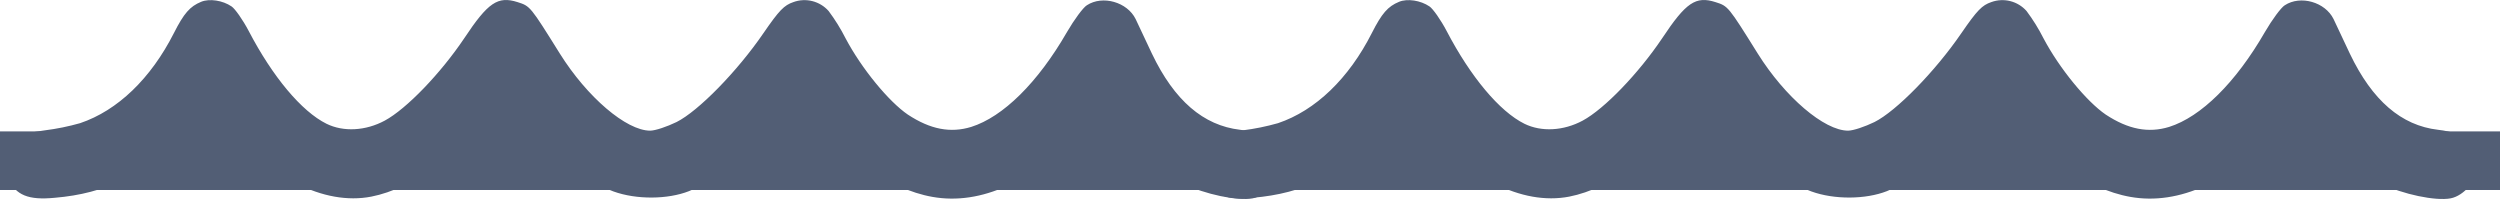
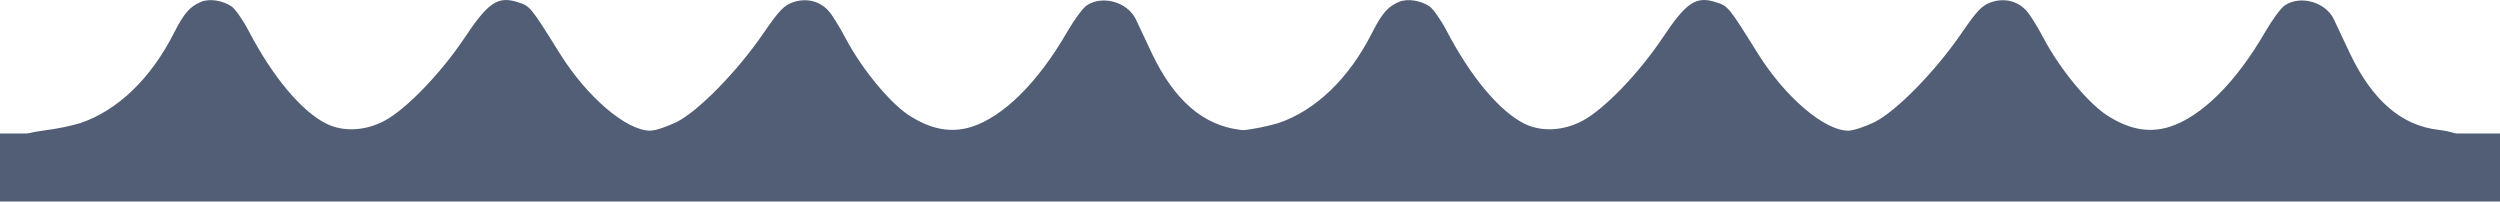
- <svg xmlns="http://www.w3.org/2000/svg" width="945.63" height="75.27" viewBox="0 0 945.63 75.27">
+ <svg xmlns="http://www.w3.org/2000/svg" width="2057" height="165.833" viewBox="0 0 2057 165.833">
  <g id="Waves" transform="translate(0 -1714.085)">
-     <g id="Waves-2" data-name="Waves" transform="translate(1.478 1714.085)">
-       <path id="Path_3" data-name="Path 3" d="M84.618-379.974c-4.231,1.739-6.511,4.339-10.308,11.83-8.683,17.144-21.272,29.3-35.486,34.077a89.51,89.51,0,0,1-13.347,2.714c-9.55,1.192-12.805,3.364-14.761,9.983-1.084,3.364-.975,4.664.758,8.25,3.147,6.294,7.708,8.25,17.8,7.27,19.208-1.63,33.1-8.466,48.621-23.877l11.072-11.067,4.886,6.294c16.061,20.947,37.224,31.688,55.132,28.216,15.628-3.039,34.836-16.6,48.4-34.186l2.5-3.256,3.364,4.339c11.722,14.977,26.483,27.241,37.333,31.147,8.683,3.147,20.513,3.039,28.541-.108,11.505-4.669,26.158-16.278,38.416-30.28l4.122-4.777,1.63,2.389c13.13,18.775,31.255,31.905,47.971,34.836,18.341,3.256,38.2-5.861,56.324-25.719l7.378-8.141,6.294,8.141c7.486,9.767,14.869,15.953,24.852,20.73,8.141,4.014,20.622,6.619,26.261,5.536,5.1-.975,10.308-7.161,10.308-12.155,0-8.358-4.664-12.589-15.086-13.781-13.894-1.63-24.852-11.072-33.319-28.758-2.714-5.753-5.536-11.722-6.186-13.13-3.147-6.4-12.48-9.117-18.45-5.211-1.409.867-4.777,5.428-7.491,10.092-11.067,19.208-24.2,32.122-36.249,35.924-7.816,2.389-15.411.975-23.985-4.669-7.161-4.886-17.474-17.366-23.552-28.866a69.706,69.706,0,0,0-6.4-10.308,12.217,12.217,0,0,0-13.347-3.364c-3.472,1.192-5.319,3.039-11.288,11.722-9.875,14.436-24.636,29.521-32.885,33.644-3.581,1.739-8.033,3.256-9.983,3.256-9.008,0-23.877-12.7-34.186-29.191-11.18-17.908-11.18-17.908-15.953-19.425-7.486-2.389-11.18.108-20.183,13.672-8.9,13.239-21.814,26.7-30.063,31.147-7.27,3.906-15.628,4.339-22.03,1.192-9.442-4.669-20.4-17.8-29.408-35.052-2.28-4.339-5.211-8.466-6.511-9.333C92.755-380.516,87.765-381.28,84.618-379.974Z" transform="translate(-10.014 380.658)" fill="#525e75" />
+     <g id="Waves-2" data-name="Waves" transform="translate(3.214 1714.085)">
+       <path id="Path_3" data-name="Path 3" d="M172.311-379.171c-9.2,3.782-14.164,9.439-22.425,25.736-18.889,37.3-46.275,63.74-77.2,74.133a194.709,194.709,0,0,1-29.036,5.9C22.878-270.805,15.8-266.08,11.542-251.68c-2.357,7.318-2.121,10.147,1.65,17.947,6.846,13.693,16.768,17.947,38.722,15.814,41.786-3.546,72.011-18.418,105.773-51.943l24.086-24.075L192.4-280.245c34.94,45.568,80.979,68.936,119.937,61.383,34-6.611,75.783-36.118,105.3-74.369l5.432-7.082,7.318,9.439c25.5,32.582,57.611,59.261,81.215,67.758,18.889,6.846,44.625,6.611,62.09-.236,25.029-10.157,56.9-35.411,83.572-65.872l8.968-10.393,3.546,5.2c28.565,40.843,67.994,69.408,104.358,75.783,39.9,7.082,83.1-12.75,122.53-55.951l16.05-17.711,13.693,17.711c16.286,21.247,32.347,34.7,54.065,45.1,17.711,8.732,44.861,14.4,57.129,12.043,11.1-2.121,22.425-15.579,22.425-26.443,0-18.182-10.146-27.386-32.818-29.979-30.225-3.546-54.065-24.086-72.483-62.561-5.9-12.514-12.043-25.5-13.457-28.565-6.847-13.929-27.15-19.832-40.136-11.336-3.064,1.886-10.393,11.807-16.3,21.954-24.075,41.786-52.651,69.879-78.858,78.151-17,5.2-33.525,2.121-52.179-10.157-15.579-10.629-38.015-37.779-51.236-62.8-4.961-9.439-11.336-19.6-13.929-22.425-7.318-8.261-18.182-10.864-29.036-7.318-7.554,2.593-11.572,6.611-24.557,25.5-21.482,31.4-53.593,64.222-71.54,73.19-7.789,3.782-17.475,7.082-21.718,7.082-19.6,0-51.943-27.622-74.369-63.5-24.322-38.958-24.322-38.958-34.7-42.258-16.286-5.2-24.322.236-43.908,29.743-19.361,28.8-47.454,58.083-65.4,67.758-15.814,8.5-34,9.439-47.925,2.593-20.539-10.157-44.39-38.722-63.976-76.254-4.961-9.439-11.336-18.418-14.164-20.3C190.012-380.349,179.158-382.01,172.311-379.171Z" transform="translate(-10.014 380.658)" fill="#525e75" />
    </g>
-     <g id="Waves-3" data-name="Waves" transform="translate(454.595 1714.085)">
-       <path id="Path_3-2" data-name="Path 3" d="M84.618-379.974c-4.231,1.739-6.511,4.339-10.308,11.83-8.683,17.144-21.272,29.3-35.486,34.077a89.51,89.51,0,0,1-13.347,2.714c-9.55,1.192-12.805,3.364-14.761,9.983-1.084,3.364-.975,4.664.758,8.25,3.147,6.294,7.708,8.25,17.8,7.27,19.208-1.63,33.1-8.466,48.621-23.877l11.072-11.067,4.886,6.294c16.061,20.947,37.224,31.688,55.132,28.216,15.628-3.039,34.836-16.6,48.4-34.186l2.5-3.256,3.364,4.339c11.722,14.977,26.483,27.241,37.333,31.147,8.683,3.147,20.513,3.039,28.541-.108,11.505-4.669,26.158-16.278,38.416-30.28l4.122-4.777,1.63,2.389c13.13,18.775,31.255,31.905,47.971,34.836,18.341,3.256,38.2-5.861,56.324-25.719l7.378-8.141,6.294,8.141c7.486,9.767,14.869,15.953,24.852,20.73,8.141,4.014,20.622,6.619,26.261,5.536,5.1-.975,10.308-7.161,10.308-12.155,0-8.358-4.664-12.589-15.086-13.781-13.894-1.63-24.852-11.072-33.319-28.758-2.714-5.753-5.536-11.722-6.186-13.13-3.147-6.4-12.48-9.117-18.45-5.211-1.409.867-4.777,5.428-7.491,10.092-11.067,19.208-24.2,32.122-36.249,35.924-7.816,2.389-15.411.975-23.985-4.669-7.161-4.886-17.474-17.366-23.552-28.866a69.706,69.706,0,0,0-6.4-10.308,12.217,12.217,0,0,0-13.347-3.364c-3.472,1.192-5.319,3.039-11.288,11.722-9.875,14.436-24.636,29.521-32.885,33.644-3.581,1.739-8.033,3.256-9.983,3.256-9.008,0-23.877-12.7-34.186-29.191-11.18-17.908-11.18-17.908-15.953-19.425-7.486-2.389-11.18.108-20.183,13.672-8.9,13.239-21.814,26.7-30.063,31.147-7.27,3.906-15.628,4.339-22.03,1.192-9.442-4.669-20.4-17.8-29.408-35.052-2.28-4.339-5.211-8.466-6.511-9.333C92.755-380.516,87.765-381.28,84.618-379.974Z" transform="translate(-10.014 380.658)" fill="#525e75" />
+     <g id="Waves-3" data-name="Waves" transform="translate(988.945 1714.085)">
+       <path id="Path_3-2" data-name="Path 3" d="M172.311-379.171c-9.2,3.782-14.164,9.439-22.425,25.736-18.889,37.3-46.275,63.74-77.2,74.133a194.709,194.709,0,0,1-29.036,5.9C22.878-270.805,15.8-266.08,11.542-251.68c-2.357,7.318-2.121,10.147,1.65,17.947,6.846,13.693,16.768,17.947,38.722,15.814,41.786-3.546,72.011-18.418,105.773-51.943l24.086-24.075L192.4-280.245c34.94,45.568,80.979,68.936,119.937,61.383,34-6.611,75.783-36.118,105.3-74.369l5.432-7.082,7.318,9.439c25.5,32.582,57.611,59.261,81.215,67.758,18.889,6.846,44.625,6.611,62.09-.236,25.029-10.157,56.9-35.411,83.572-65.872l8.968-10.393,3.546,5.2c28.565,40.843,67.994,69.408,104.358,75.783,39.9,7.082,83.1-12.75,122.53-55.951l16.05-17.711,13.693,17.711c16.286,21.247,32.347,34.7,54.065,45.1,17.711,8.732,44.861,14.4,57.129,12.043,11.1-2.121,22.425-15.579,22.425-26.443,0-18.182-10.146-27.386-32.818-29.979-30.225-3.546-54.065-24.086-72.483-62.561-5.9-12.514-12.043-25.5-13.457-28.565-6.847-13.929-27.15-19.832-40.136-11.336-3.064,1.886-10.393,11.807-16.3,21.954-24.075,41.786-52.651,69.879-78.858,78.151-17,5.2-33.525,2.121-52.179-10.157-15.579-10.629-38.015-37.779-51.236-62.8-4.961-9.439-11.336-19.6-13.929-22.425-7.318-8.261-18.182-10.864-29.036-7.318-7.554,2.593-11.572,6.611-24.557,25.5-21.482,31.4-53.593,64.222-71.54,73.19-7.789,3.782-17.475,7.082-21.718,7.082-19.6,0-51.943-27.622-74.369-63.5-24.322-38.958-24.322-38.958-34.7-42.258-16.286-5.2-24.322.236-43.908,29.743-19.361,28.8-47.454,58.083-65.4,67.758-15.814,8.5-34,9.439-47.925,2.593-20.539-10.157-44.39-38.722-63.976-76.254-4.961-9.439-11.336-18.418-14.164-20.3C190.012-380.349,179.158-382.01,172.311-379.171Z" transform="translate(-10.014 380.658)" fill="#525e75" />
    </g>
-     <rect id="Rectangle_4" data-name="Rectangle 4" width="945.63" height="22.163" transform="translate(0 1763.787)" fill="#525e75" />
-     <rect id="Rectangle_5" data-name="Rectangle 5" width="35.954" height="22.163" transform="translate(54.669 1745.564)" fill="#525e75" />
-     <rect id="Rectangle_6" data-name="Rectangle 6" width="35.954" height="22.163" transform="translate(173.858 1745.564)" fill="#525e75" />
-     <rect id="Rectangle_7" data-name="Rectangle 7" width="35.954" height="22.163" transform="translate(284.182 1745.564)" fill="#525e75" />
-     <rect id="Rectangle_8" data-name="Rectangle 8" width="35.954" height="22.163" transform="translate(398.938 1745.564)" fill="#525e75" />
-     <rect id="Rectangle_9" data-name="Rectangle 9" width="35.954" height="22.163" transform="translate(513.694 1745.564)" fill="#525e75" />
-     <rect id="Rectangle_10" data-name="Rectangle 10" width="35.954" height="22.163" transform="translate(626.972 1745.564)" fill="#525e75" />
-     <rect id="Rectangle_11" data-name="Rectangle 11" width="35.954" height="22.163" transform="translate(740.251 1745.564)" fill="#525e75" />
-     <rect id="Rectangle_12" data-name="Rectangle 12" width="35.954" height="22.163" transform="translate(851.56 1748.027)" fill="#525e75" />
+     <rect id="Rectangle_4" data-name="Rectangle 4" width="2057" height="56" transform="translate(0 1823.918)" fill="#525e75" />
+     <rect id="Rectangle_5" data-name="Rectangle 5" width="78" height="48" transform="translate(119 1782.918)" fill="#525e75" />
+     <rect id="Rectangle_6" data-name="Rectangle 6" width="78" height="48" transform="translate(378 1782.918)" fill="#525e75" />
+     <rect id="Rectangle_7" data-name="Rectangle 7" width="78" height="48" transform="translate(618 1782.918)" fill="#525e75" />
+     <rect id="Rectangle_8" data-name="Rectangle 8" width="78" height="48" transform="translate(868 1782.918)" fill="#525e75" />
+     <rect id="Rectangle_9" data-name="Rectangle 9" width="78" height="48" transform="translate(1118 1782.918)" fill="#525e75" />
+     <rect id="Rectangle_10" data-name="Rectangle 10" width="78" height="48" transform="translate(1364 1782.918)" fill="#525e75" />
+     <rect id="Rectangle_11" data-name="Rectangle 11" width="79" height="48" transform="translate(1610 1782.918)" fill="#525e75" />
+     <rect id="Rectangle_12" data-name="Rectangle 12" width="78" height="48" transform="translate(1853 1787.918)" fill="#525e75" />
  </g>
</svg>
